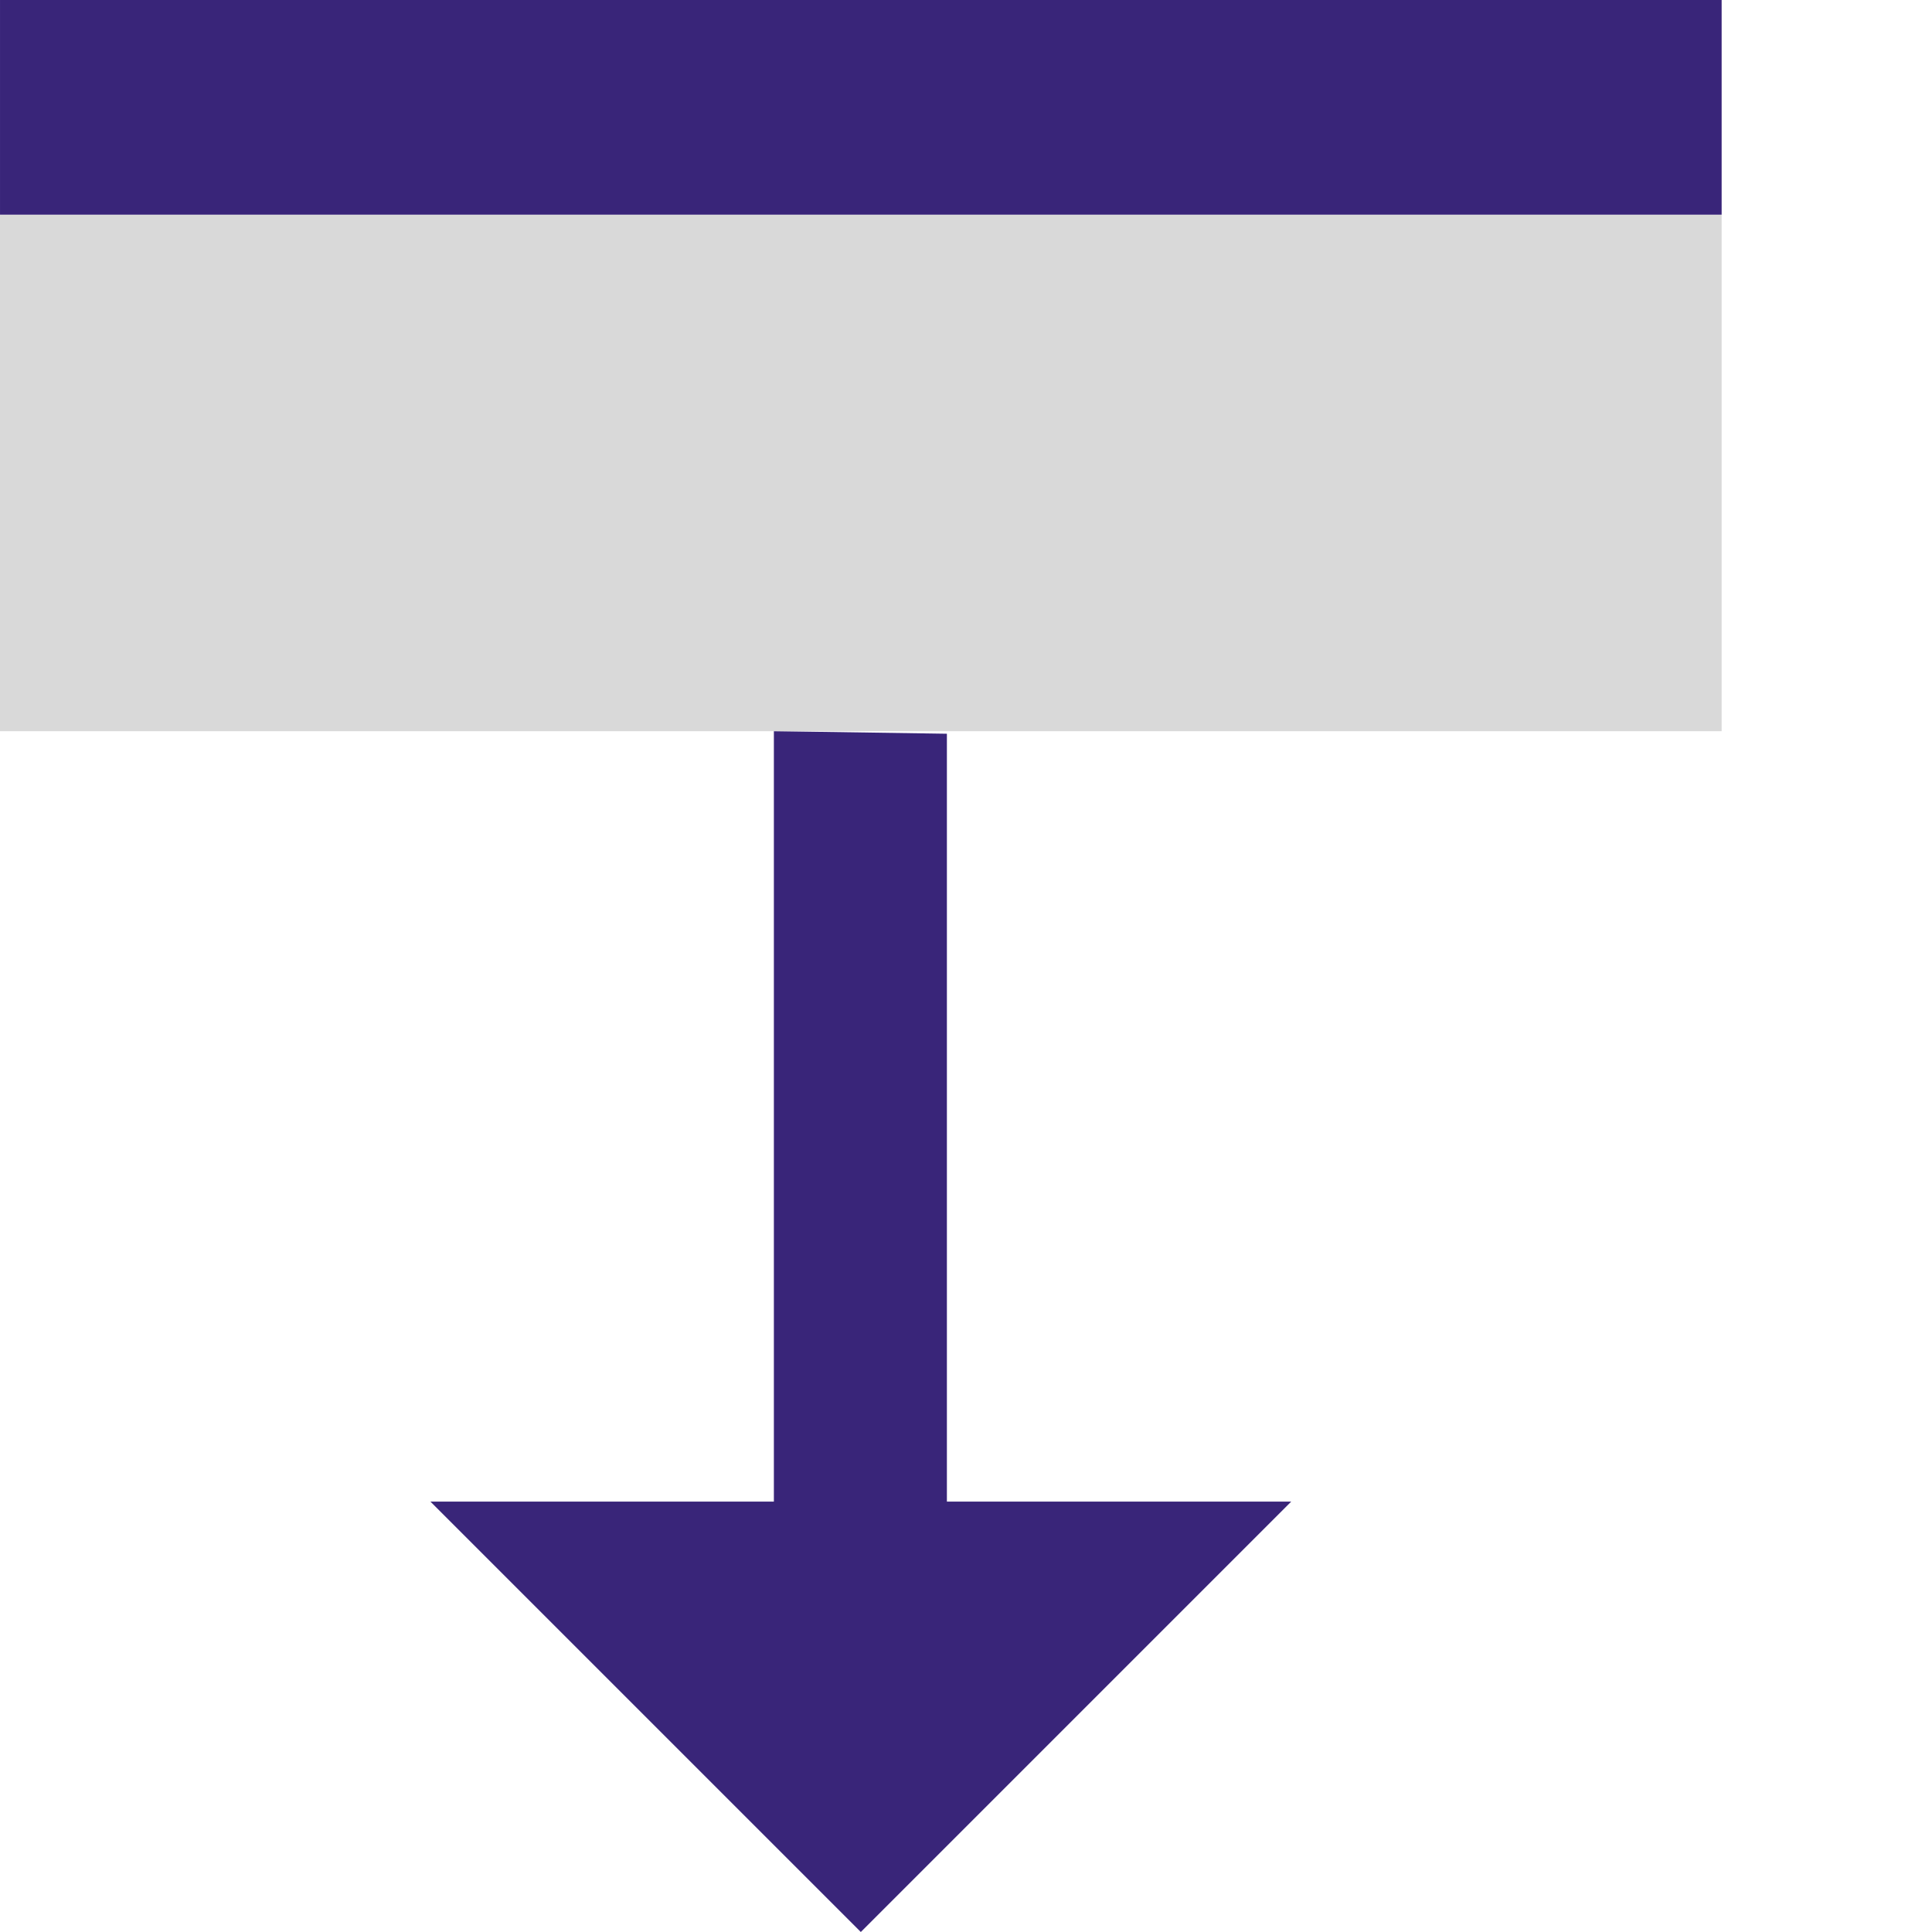
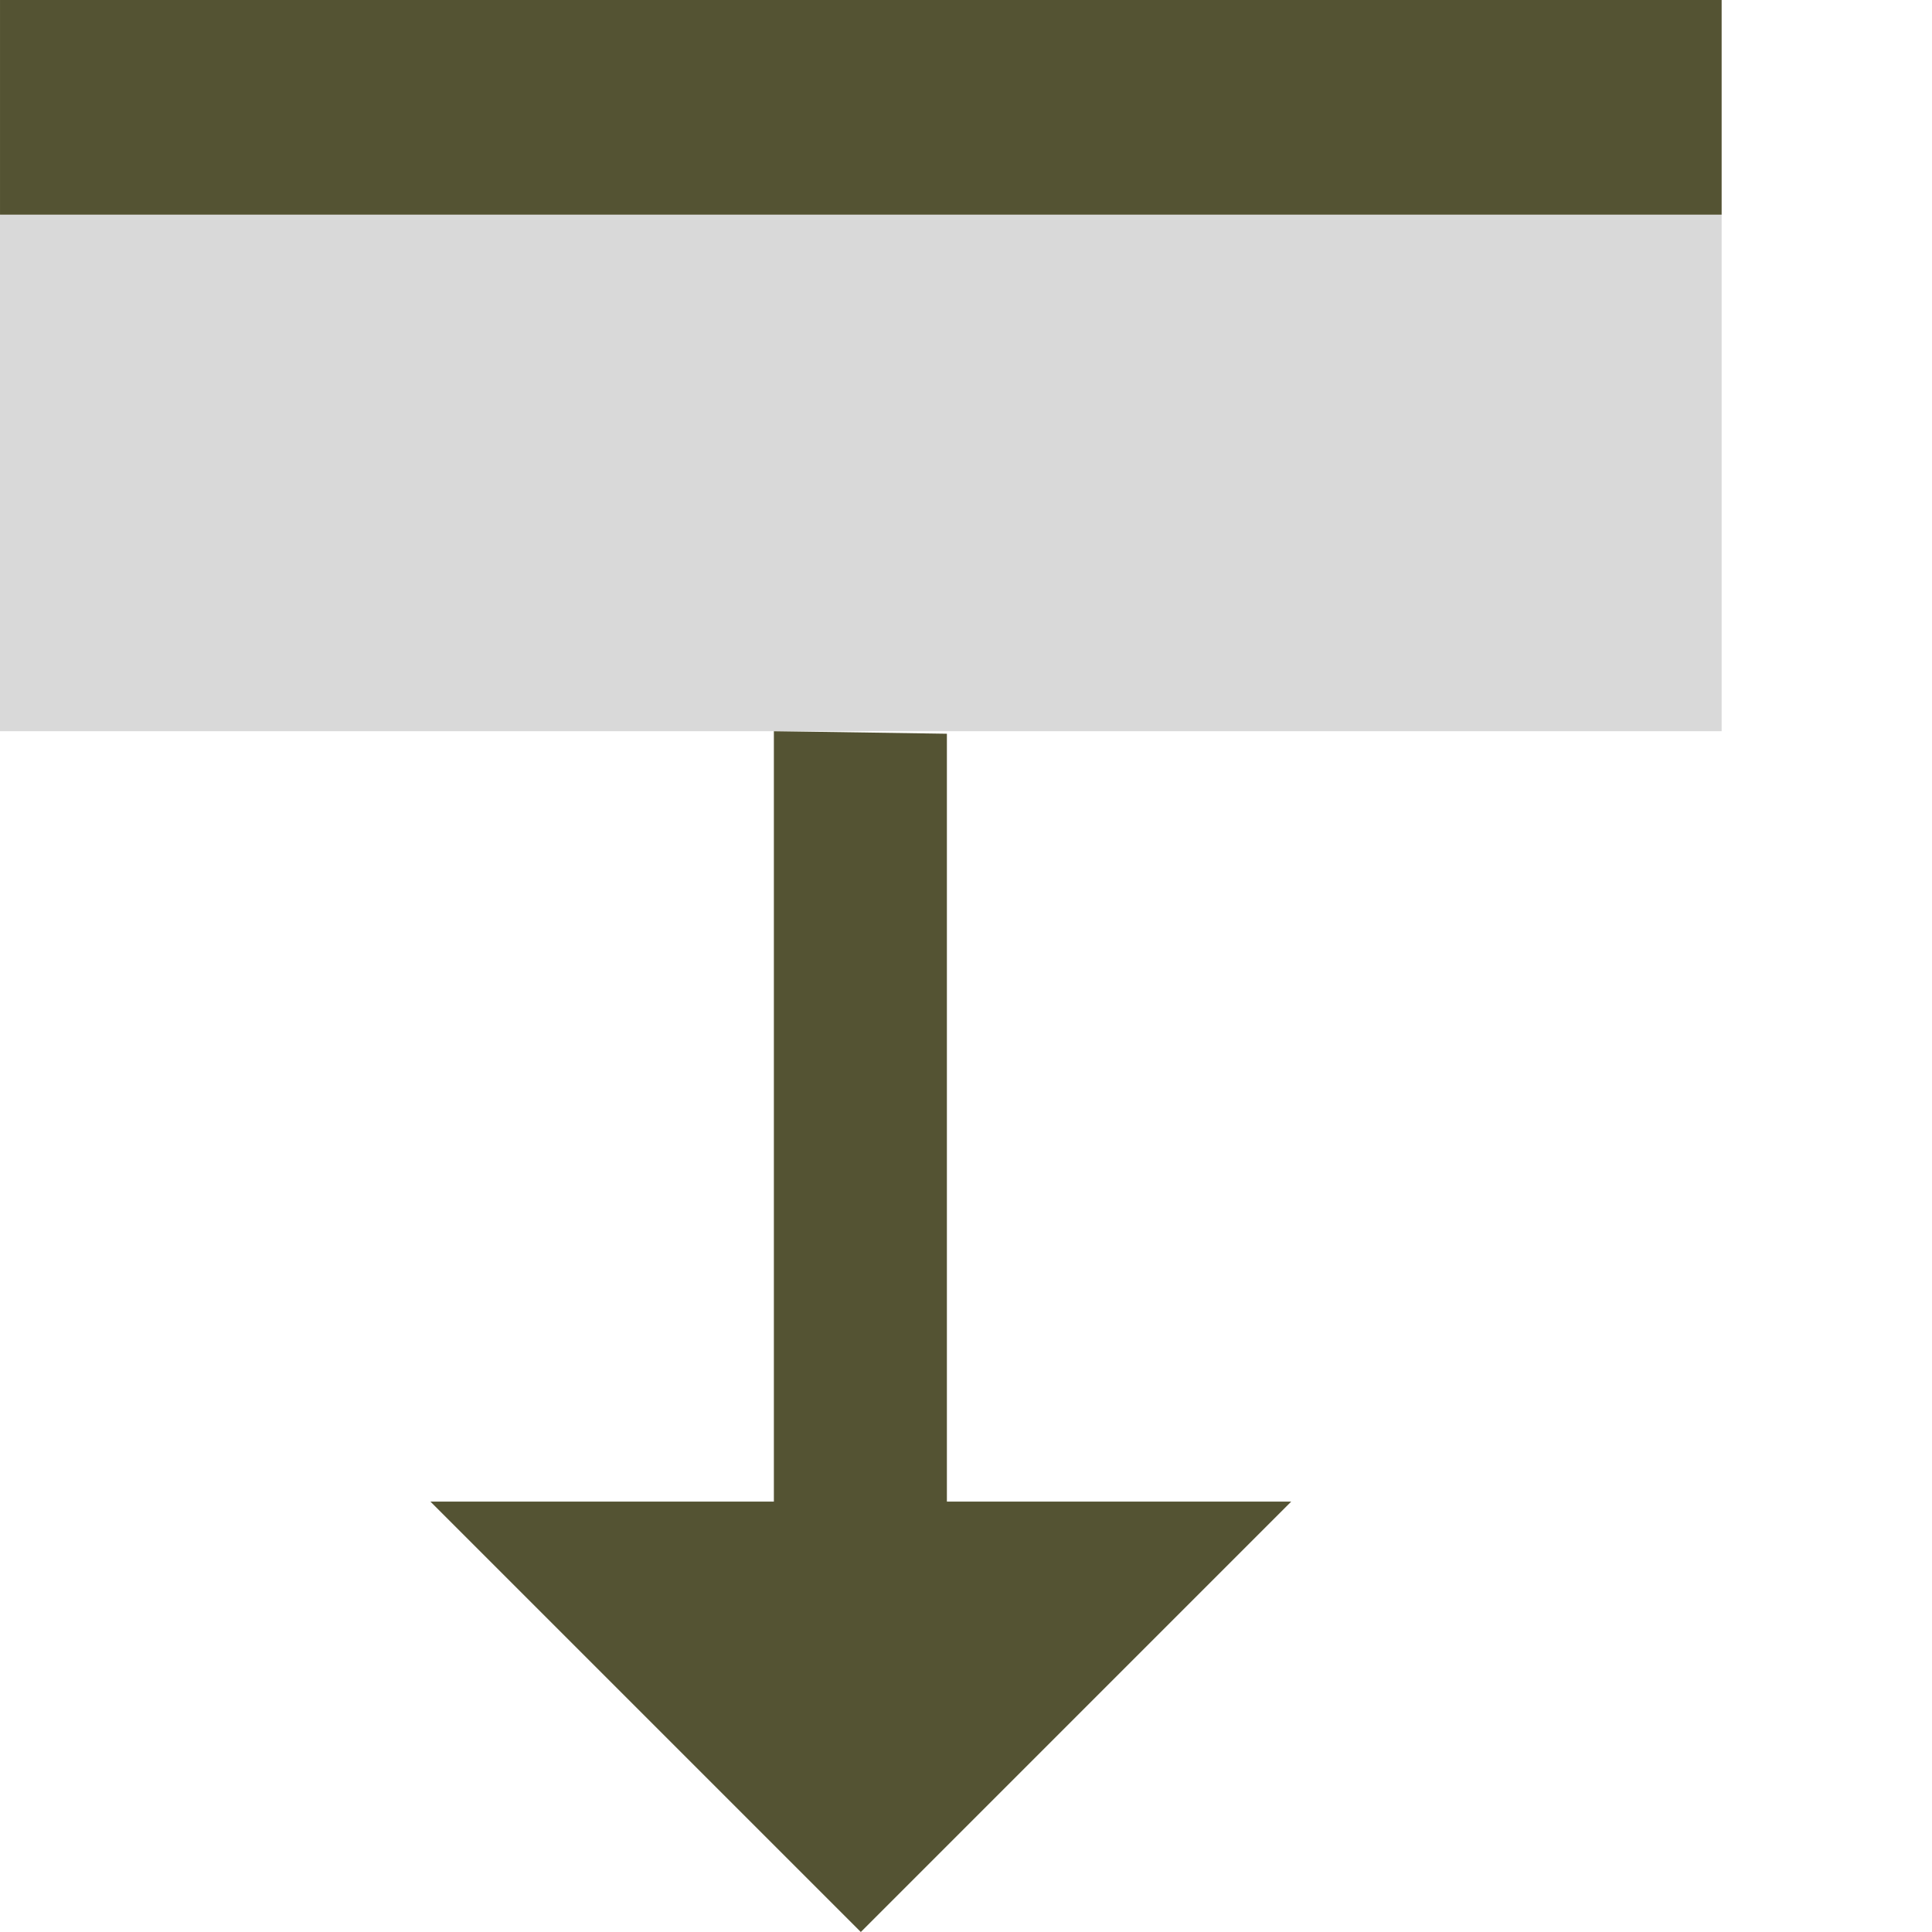
<svg xmlns="http://www.w3.org/2000/svg" width="9" height="9" viewBox="0 0 9 9" fill="none">
-   <path d="M6.015 6.995H4.411V3.418L3.605 3.406V6.995H2.005L4.01 9L6.015 6.995Z" fill="#392579" />
+   <path d="M6.015 6.995H4.411V3.418L3.605 3.406V6.995H2.005L4.01 9L6.015 6.995Z" fill="#545333" />
  <rect width="2.406" height="8.02" transform="matrix(0 -1 -1 0 8.02005 3.40625)" fill="#D9D9D9" />
-   <line y1="-0.5" x2="8.02" y2="-0.5" transform="matrix(-1 0 0 1 8.02005 1)" stroke="#392579" />
+   <line y1="-0.5" x2="8.02" y2="-0.5" transform="matrix(-1 0 0 1 8.02005 1)" stroke="#545333" />
</svg>
